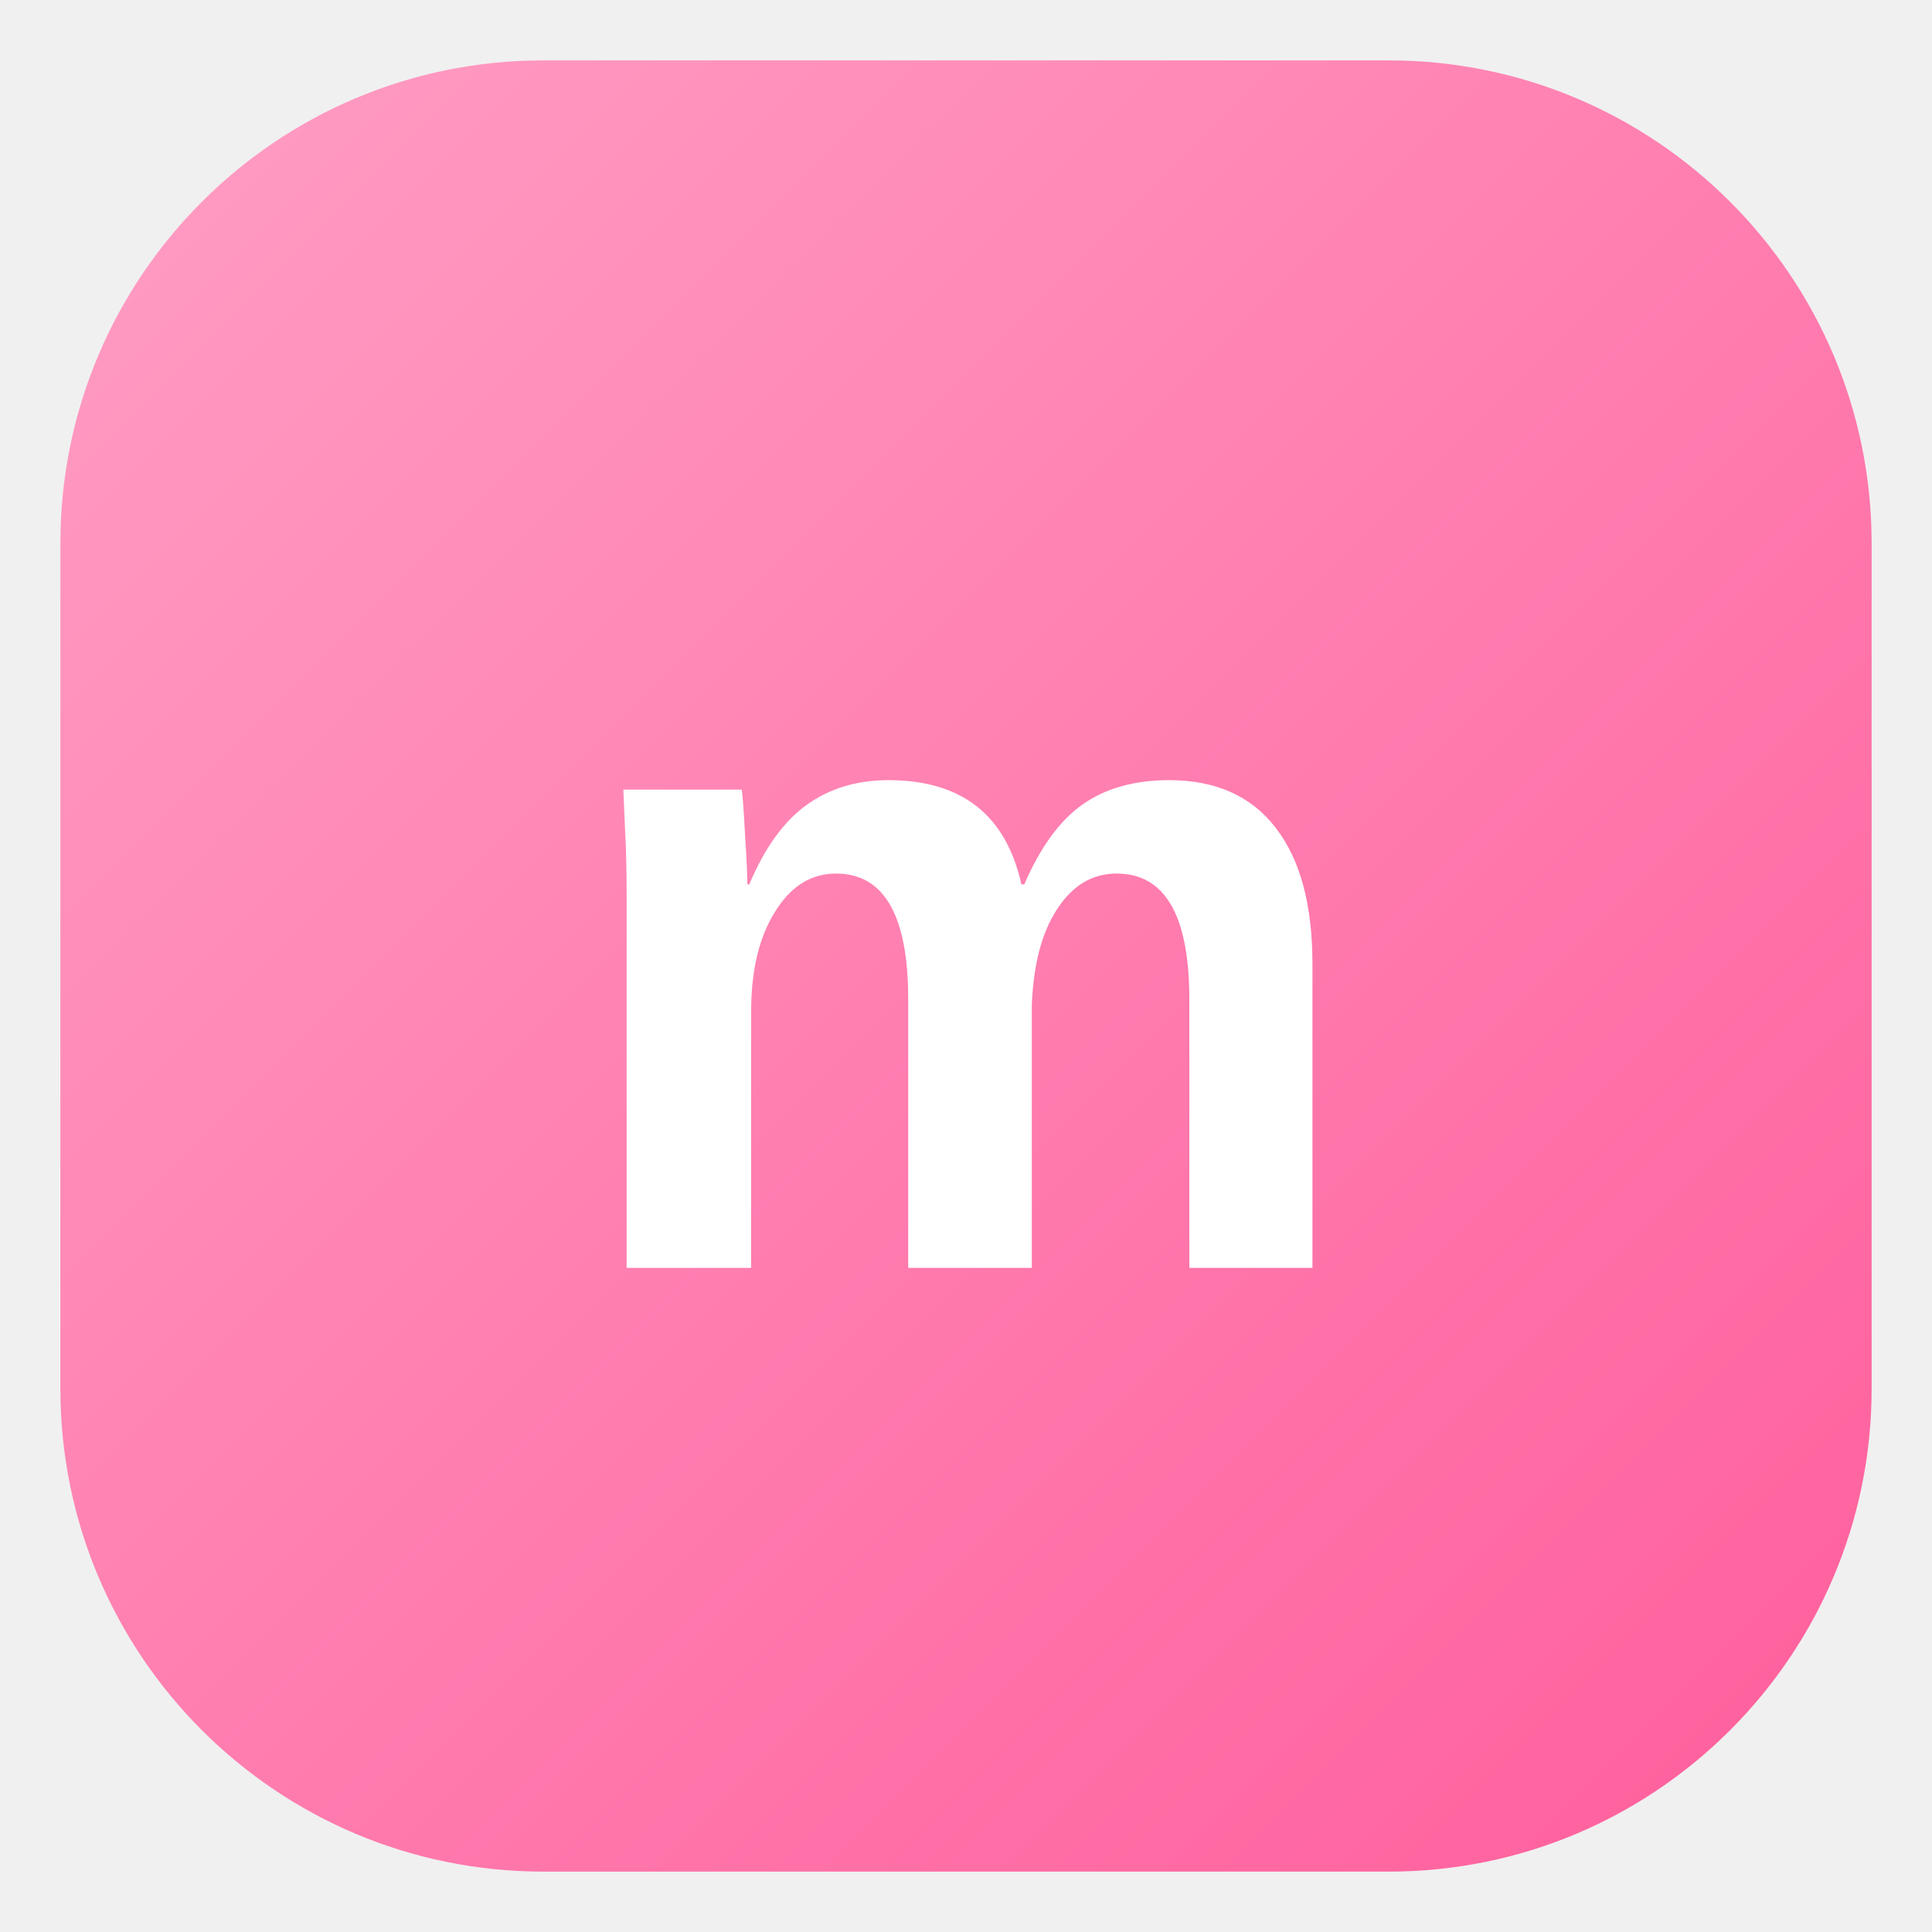
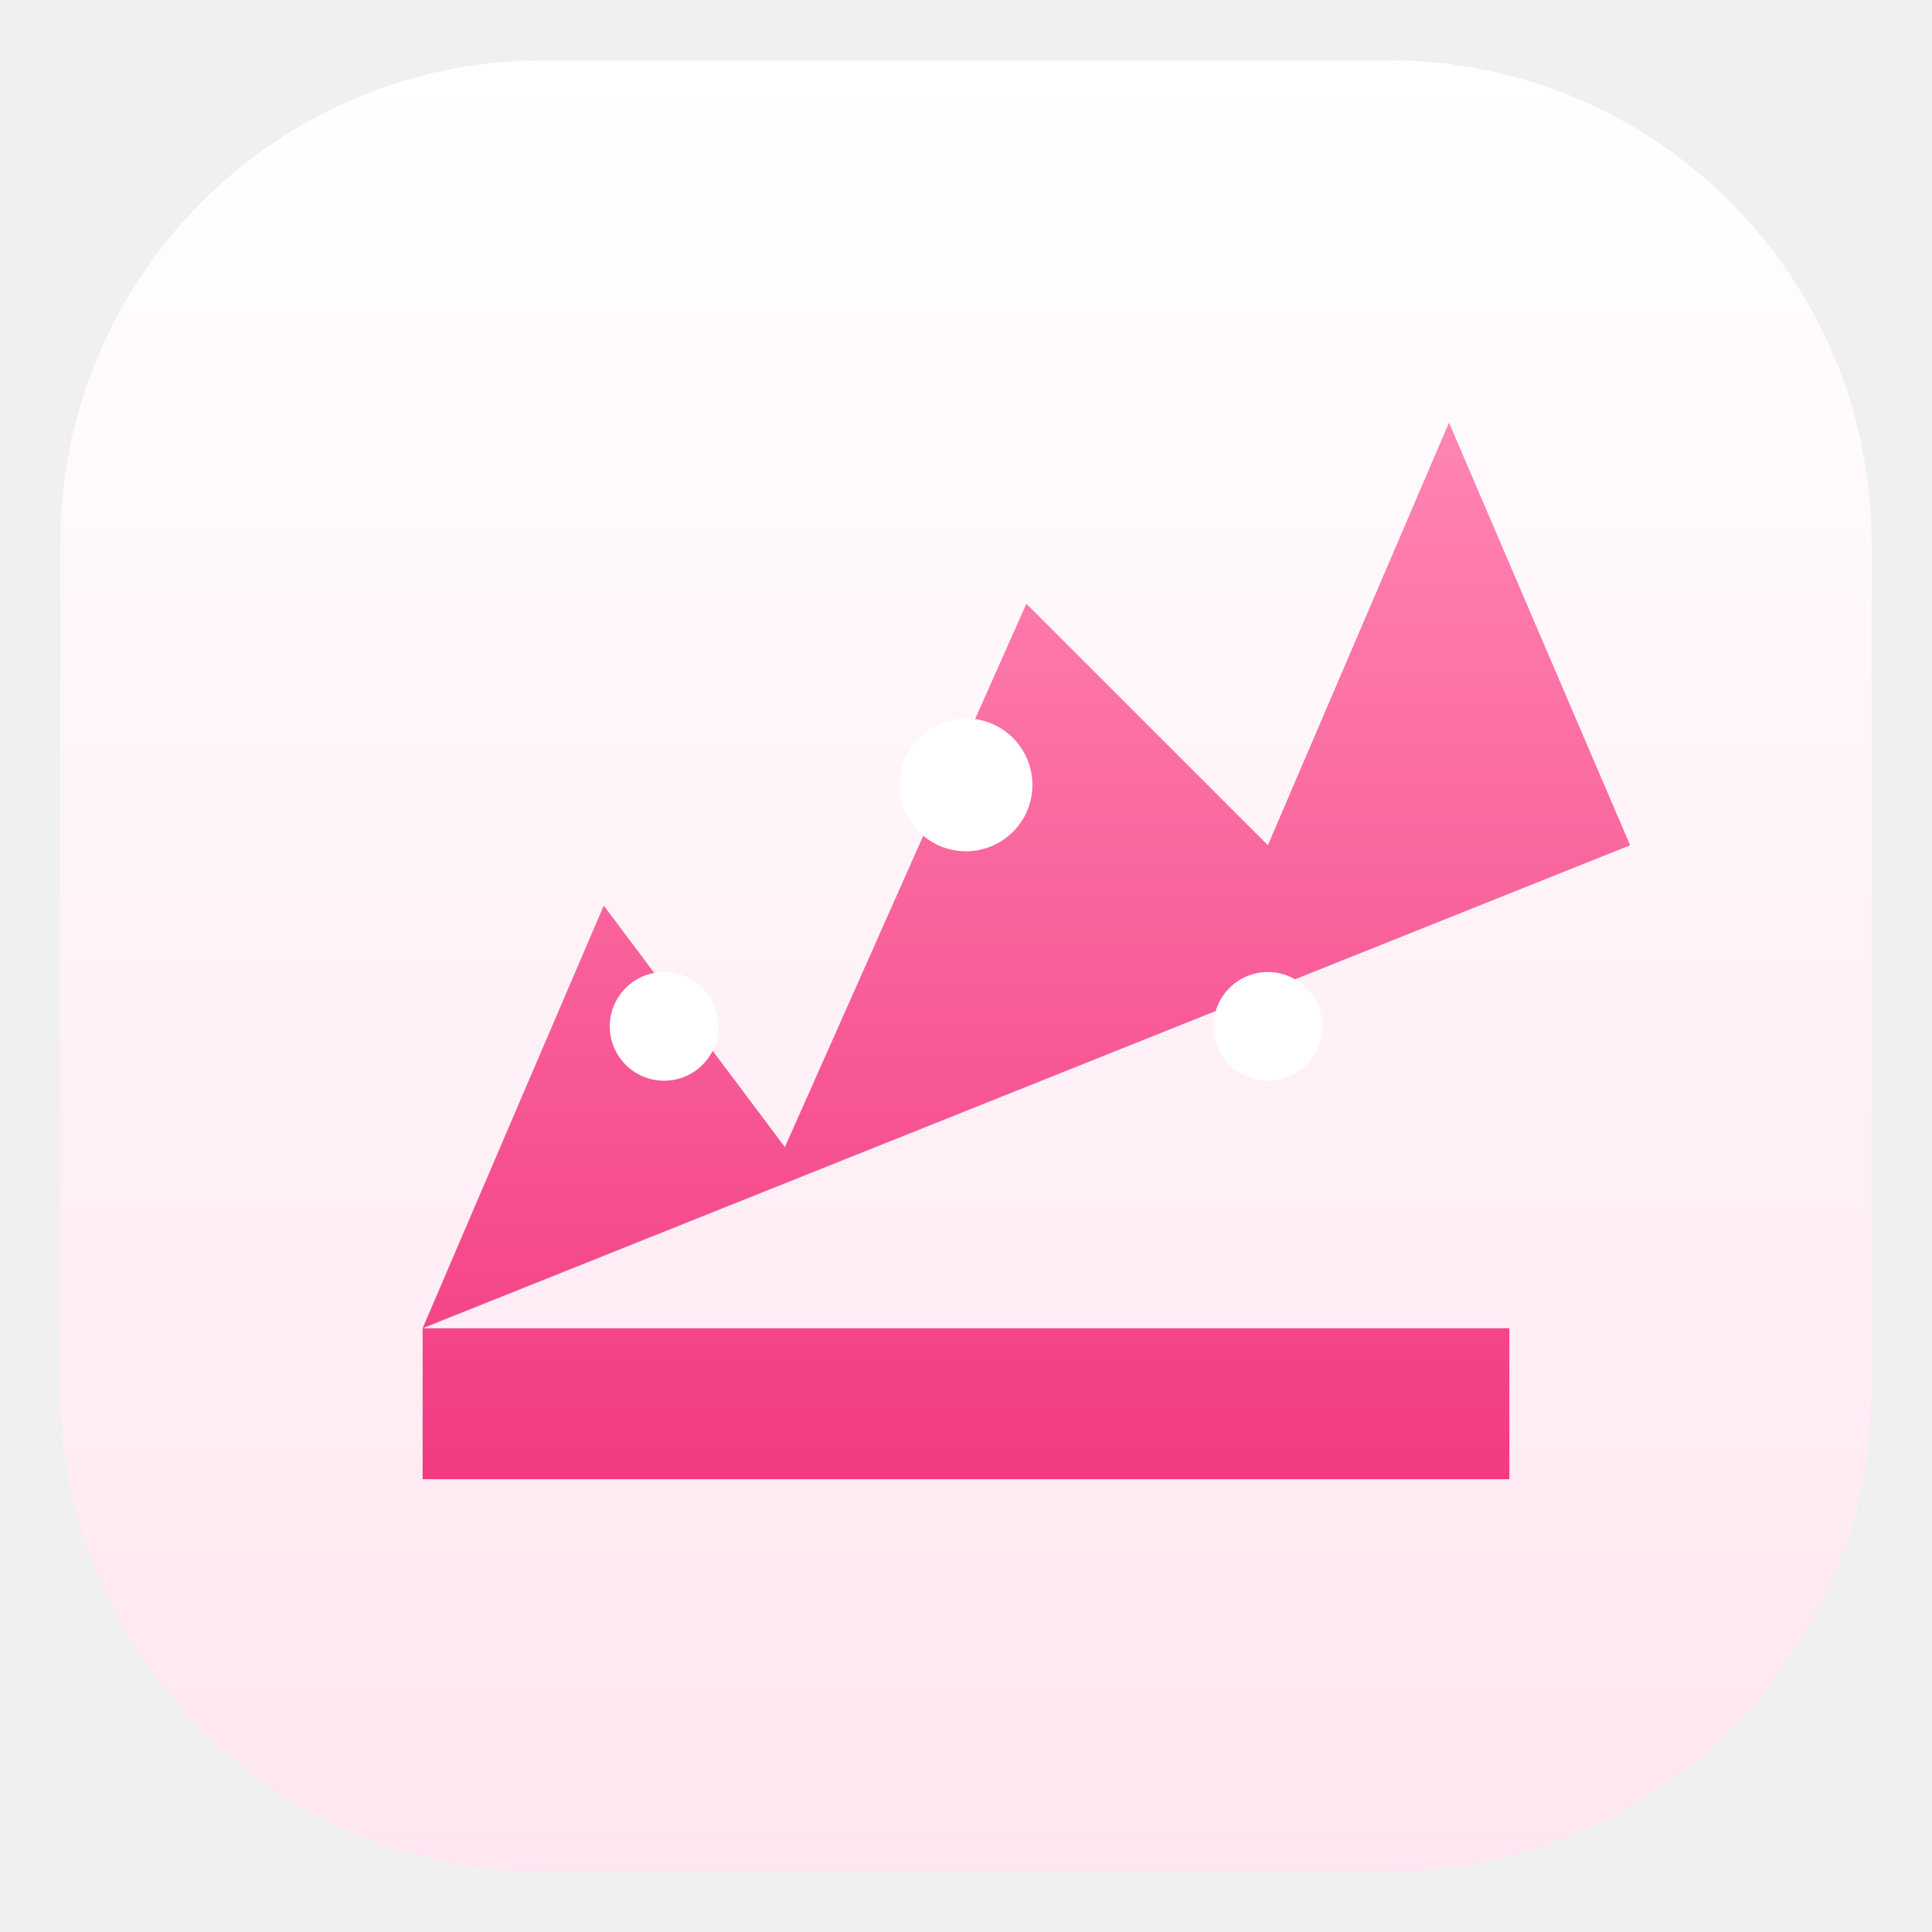
<svg xmlns="http://www.w3.org/2000/svg" viewBox="0 0 64 64" width="64" height="64">
  <defs>
-     <linearGradient id="g" x1="0" y1="0" x2="1" y2="1">
-       <stop offset="0" stop-color="#ff9ec4" />
-       <stop offset="1" stop-color="#ff5e9c" />
+     <linearGradient id="bg" x1="0" y1="0" x2="0" y2="1">
+       <stop offset="0" stop-color="#ffffff" />
+       <stop offset="1" stop-color="#ffe6f0" />
+     </linearGradient>
+     <linearGradient id="crown" x1="0" y1="0" x2="0" y2="1">
+       <stop offset="0" stop-color="#ff85b3" />
+       <stop offset="1" stop-color="#f23b82" />
    </linearGradient>
  </defs>
-   <rect x="2" y="2" width="60" height="60" rx="16" fill="url(#g)" />
-   <text x="32" y="42" font-family="'Segoe UI',Arial,sans-serif" font-size="30" font-weight="700" fill="#fff" text-anchor="middle">m</text>
+   <rect x="2" y="2" width="60" height="60" rx="16" fill="url(#bg)" />
+   <path fill="url(#crown)" d="M14 44h36v5H14zm0 0 6-14 6 8 8-18 8 8 6-14 6 14z" />
+   <circle cx="32" cy="26" r="2.2" fill="#fff" />
+   <circle cx="22" cy="34" r="1.8" fill="#fff" />
+   <circle cx="42" cy="34" r="1.8" fill="#fff" />
</svg>
